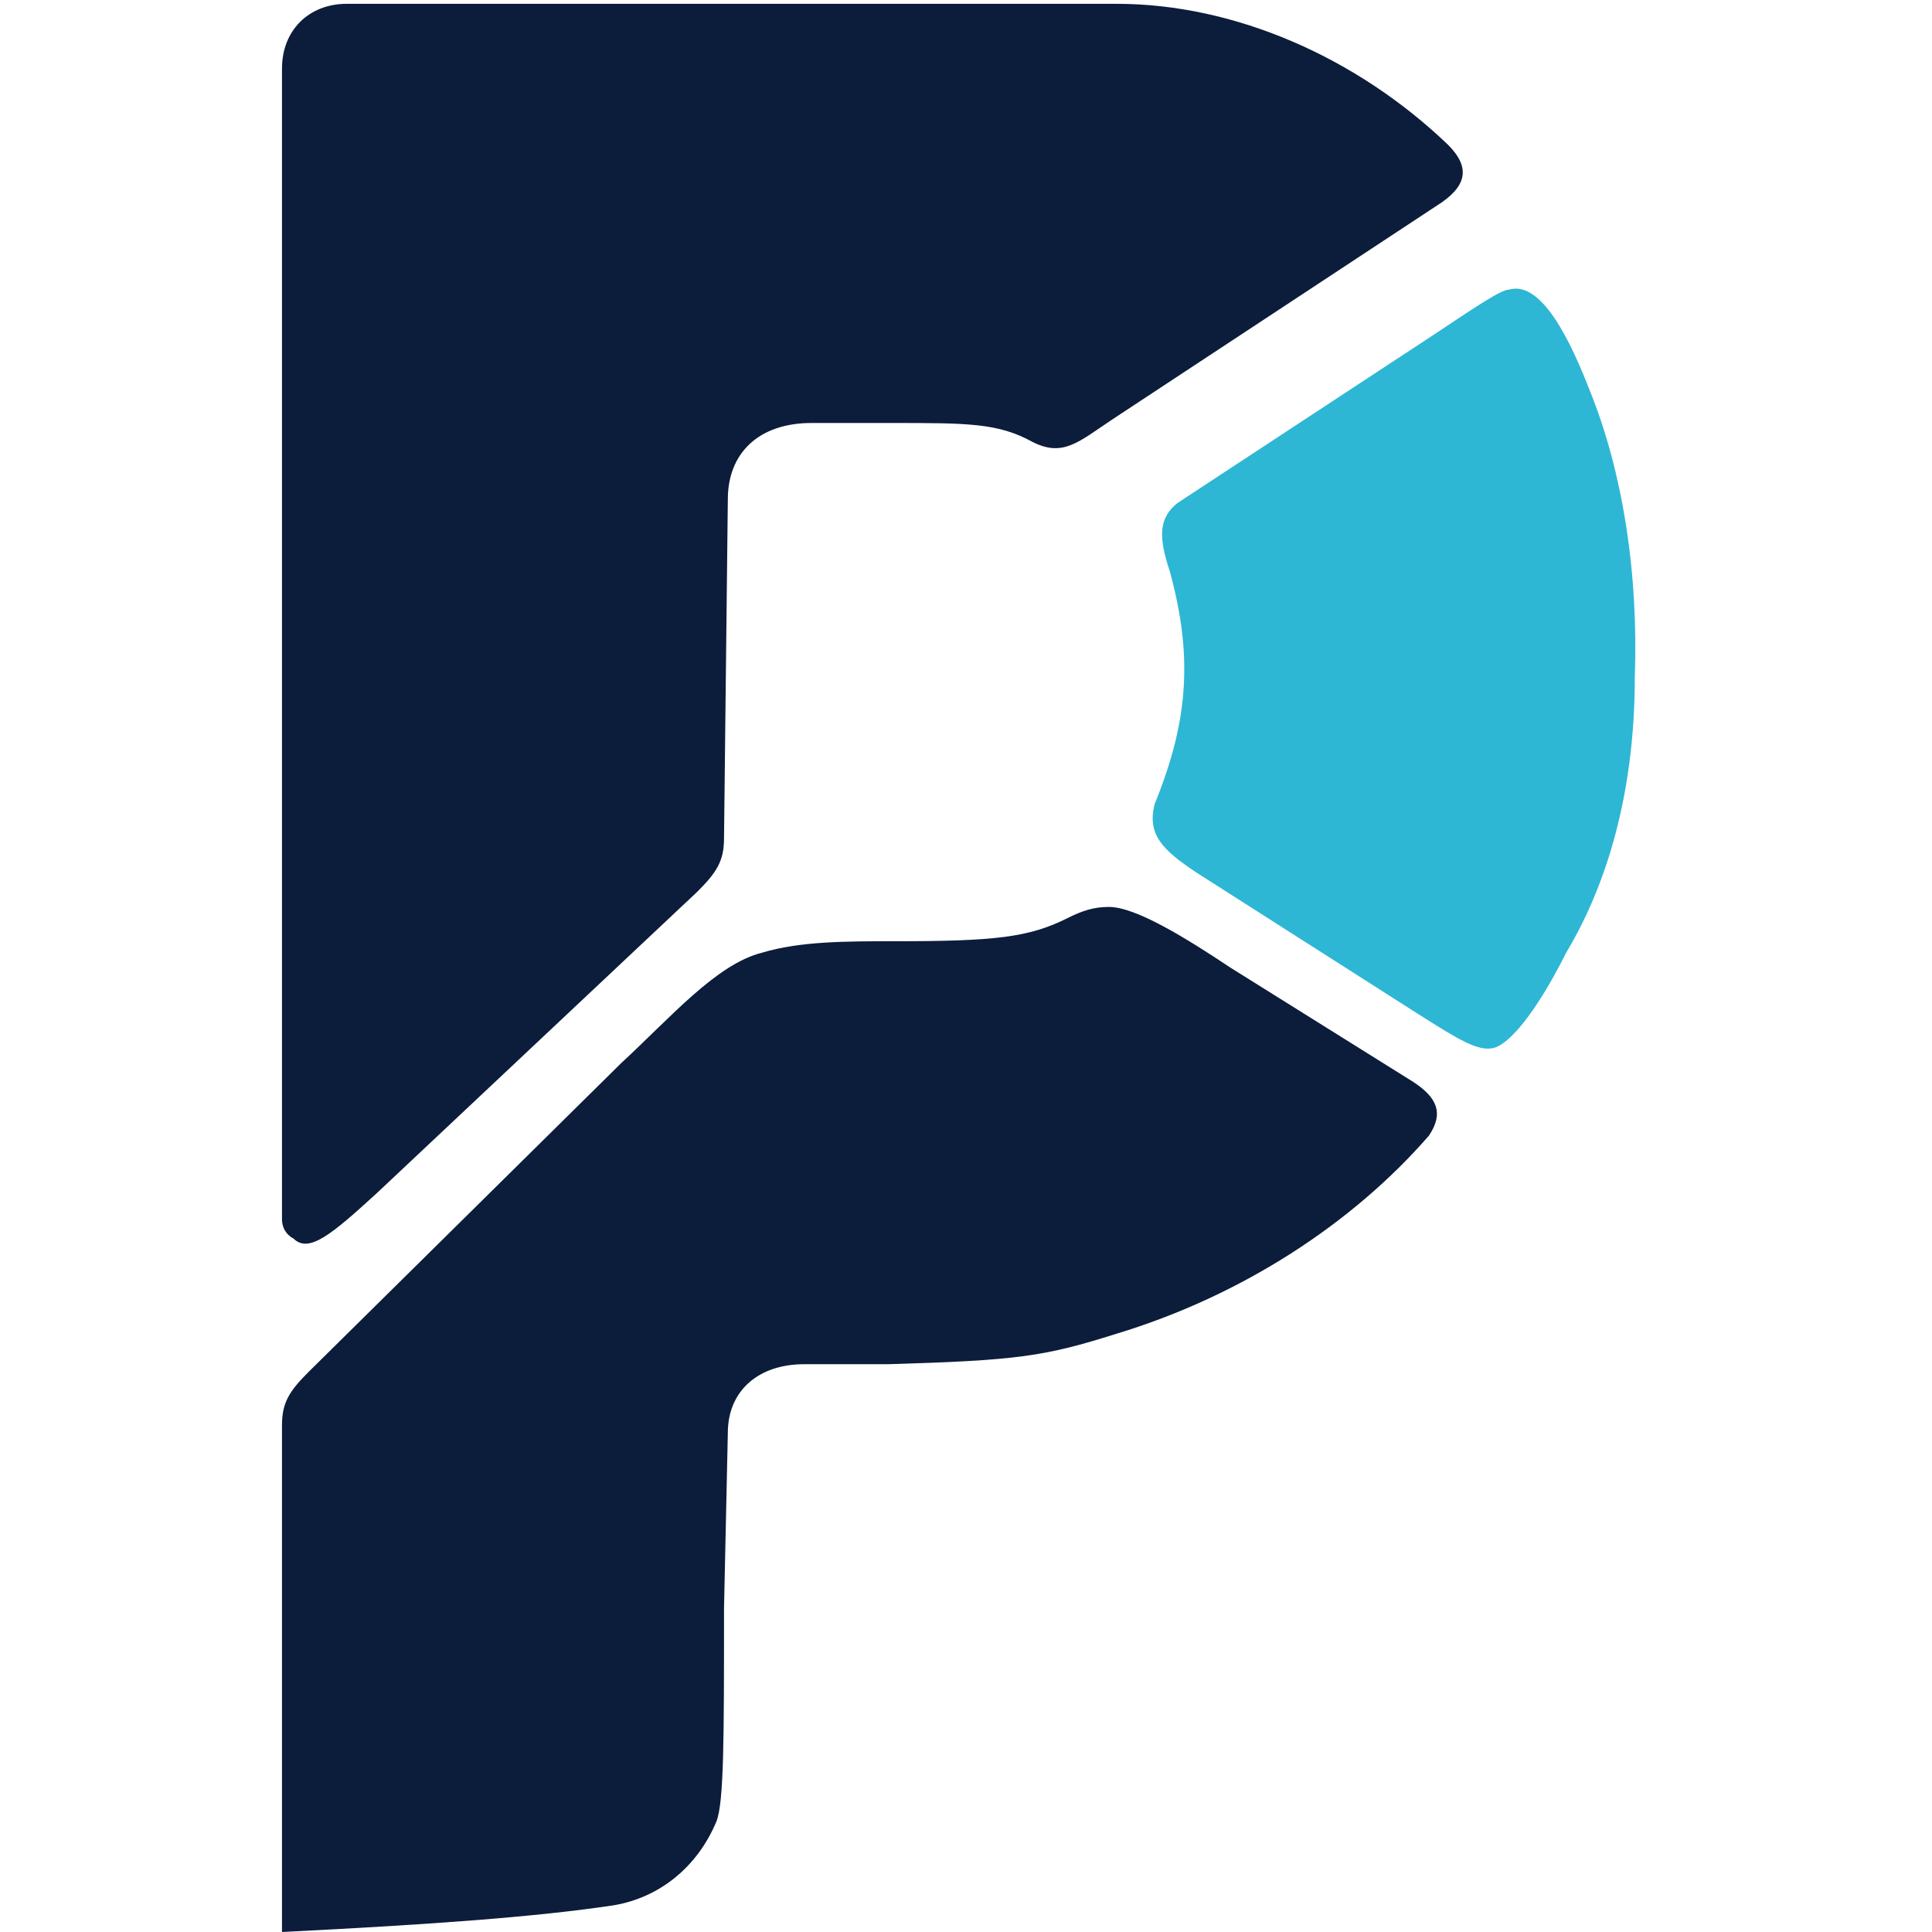
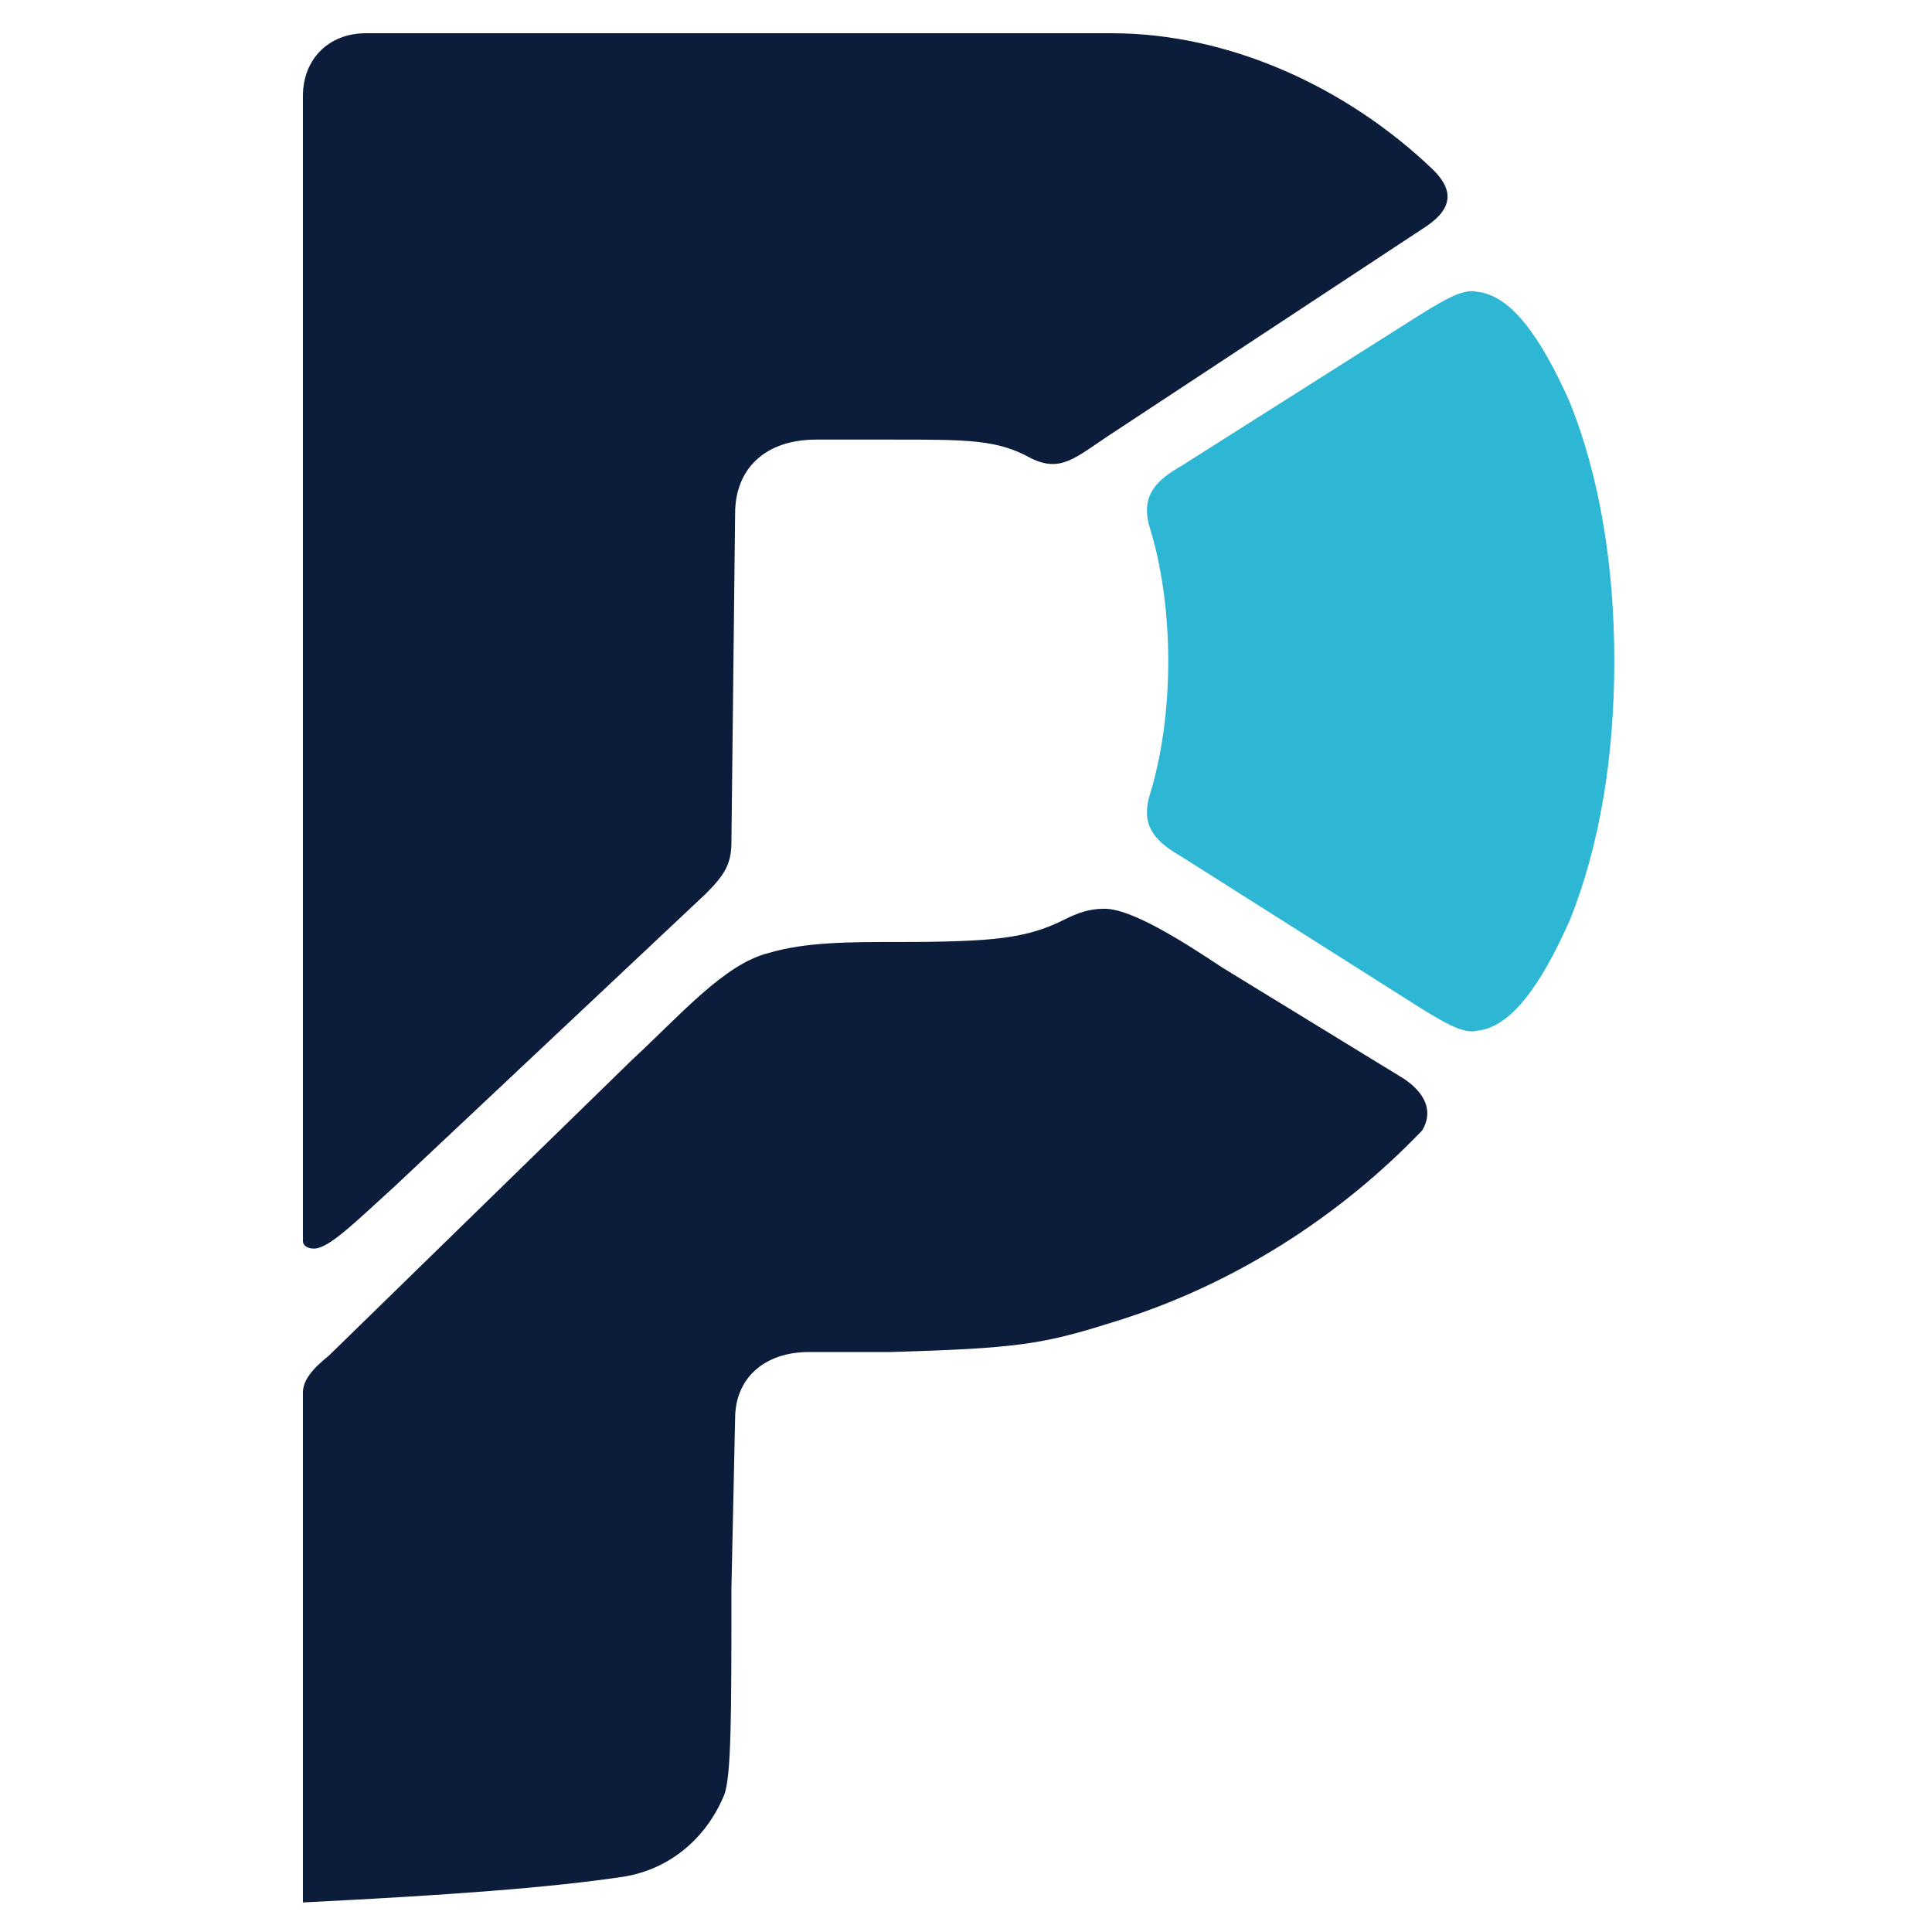
- <svg xmlns="http://www.w3.org/2000/svg" width="507" height="507" viewBox="-73 0 507 507">
-   <path fill="#0c1c3b" d="     M 1 320     V 18     C 1 8 8 1 18 1     H 220     C 251 1 283 15 307 38     C 313 44 312 49 304 54     L 219 110     C 210 116 206 120 198 116     C 189 111 181 111 161 111     H 140     C 126 111 118 119 118 131     L 117 220     C 117 226 115 229 110 234     L 26 313     C 14 324 8 329 4 325     C 2 324 1 322 1 320     Z      M 1 507     V 374     C 1 368 3 365 8 360     L 90 279     C 103 267 115 253 127 250     C 137 247 149 247 162 247     C 188 247 197 246 207 241     C 211 239 214 238 218 238     C 225 238 238 246 250 254     L 298 284     C 304 288 306 292 302 298     C 282 321 253 340 220 350     C 201 356 194 357 160 358     H 138     C 126 358 118 365 118 376     L 117 422     C 117 456 117 473 115 478     C 110 490 100 498 88 500     C 68 503 41 505 1 507     Z" />
-   <path fill="#2db7d4" d="     M 319 275     C 315 276 310 273 299 266     L 241 229     C 232 223 228 219 230 211     C 239 189 240 172 234 150     C 231 141 231 136 236 132     L 303 88     C 315 80 321 76 323 76     C 330 74 337 84 344 102     C 353 124 357 151 356 178     C 356 205 350 230 338 250     C 330 266 323 274 319 275     Z" />
+ <svg xmlns="http://www.w3.org/2000/svg" width="507" height="507" viewBox="-81 -8 523 523">
+   <path fill="#0c1c3b" d="     M 1 328     V 18     C 1 8 8 1 18 1     H 220     C 251 1 283 15 307 38     C 313 44 312 49 304 54     L 219 110     C 210 116 206 120 198 116     C 189 111 181 111 161 111     H 140     C 126 111 118 119 118 131     L 117 220     C 117 226 115 229 110 234     L 26 313     C 15 323 8 330 4 330     C 2 330 1 329 1 328     Z      M 1 507     V 369     C 1 366 3 363 8 359     L 90 279     C 103 267 115 253 127 250     C 137 247 149 247 162 247     C 188 247 197 246 207 241     C 211 239 214 238 218 238     C 225 238 238 246 250 254     L 299 284     C 305 288 307 293 304 298     C 282 321 253 340 220 350     C 201 356 194 357 160 358     H 138     C 126 358 118 365 118 376     L 117 422     C 117 456 117 473 115 478     C 110 490 100 498 88 500     C 68 503 41 505 1 507     Z" />
+   <path fill="#2db7d4" d="     M 319 271     C 315 272 310 269 299 262     L 239 224     C 232 220 228 216 230 208     C 237 186 237 156 230 134     C 228 126 232 122 239 118     L 299 80     C 310 73 315 70 319 71     C 328 72 336 83 344 101     C 352 121 356 145 356 171     C 356 197 352 221 344 241     C 336 259 328 270 319 271     Z" />
</svg>
